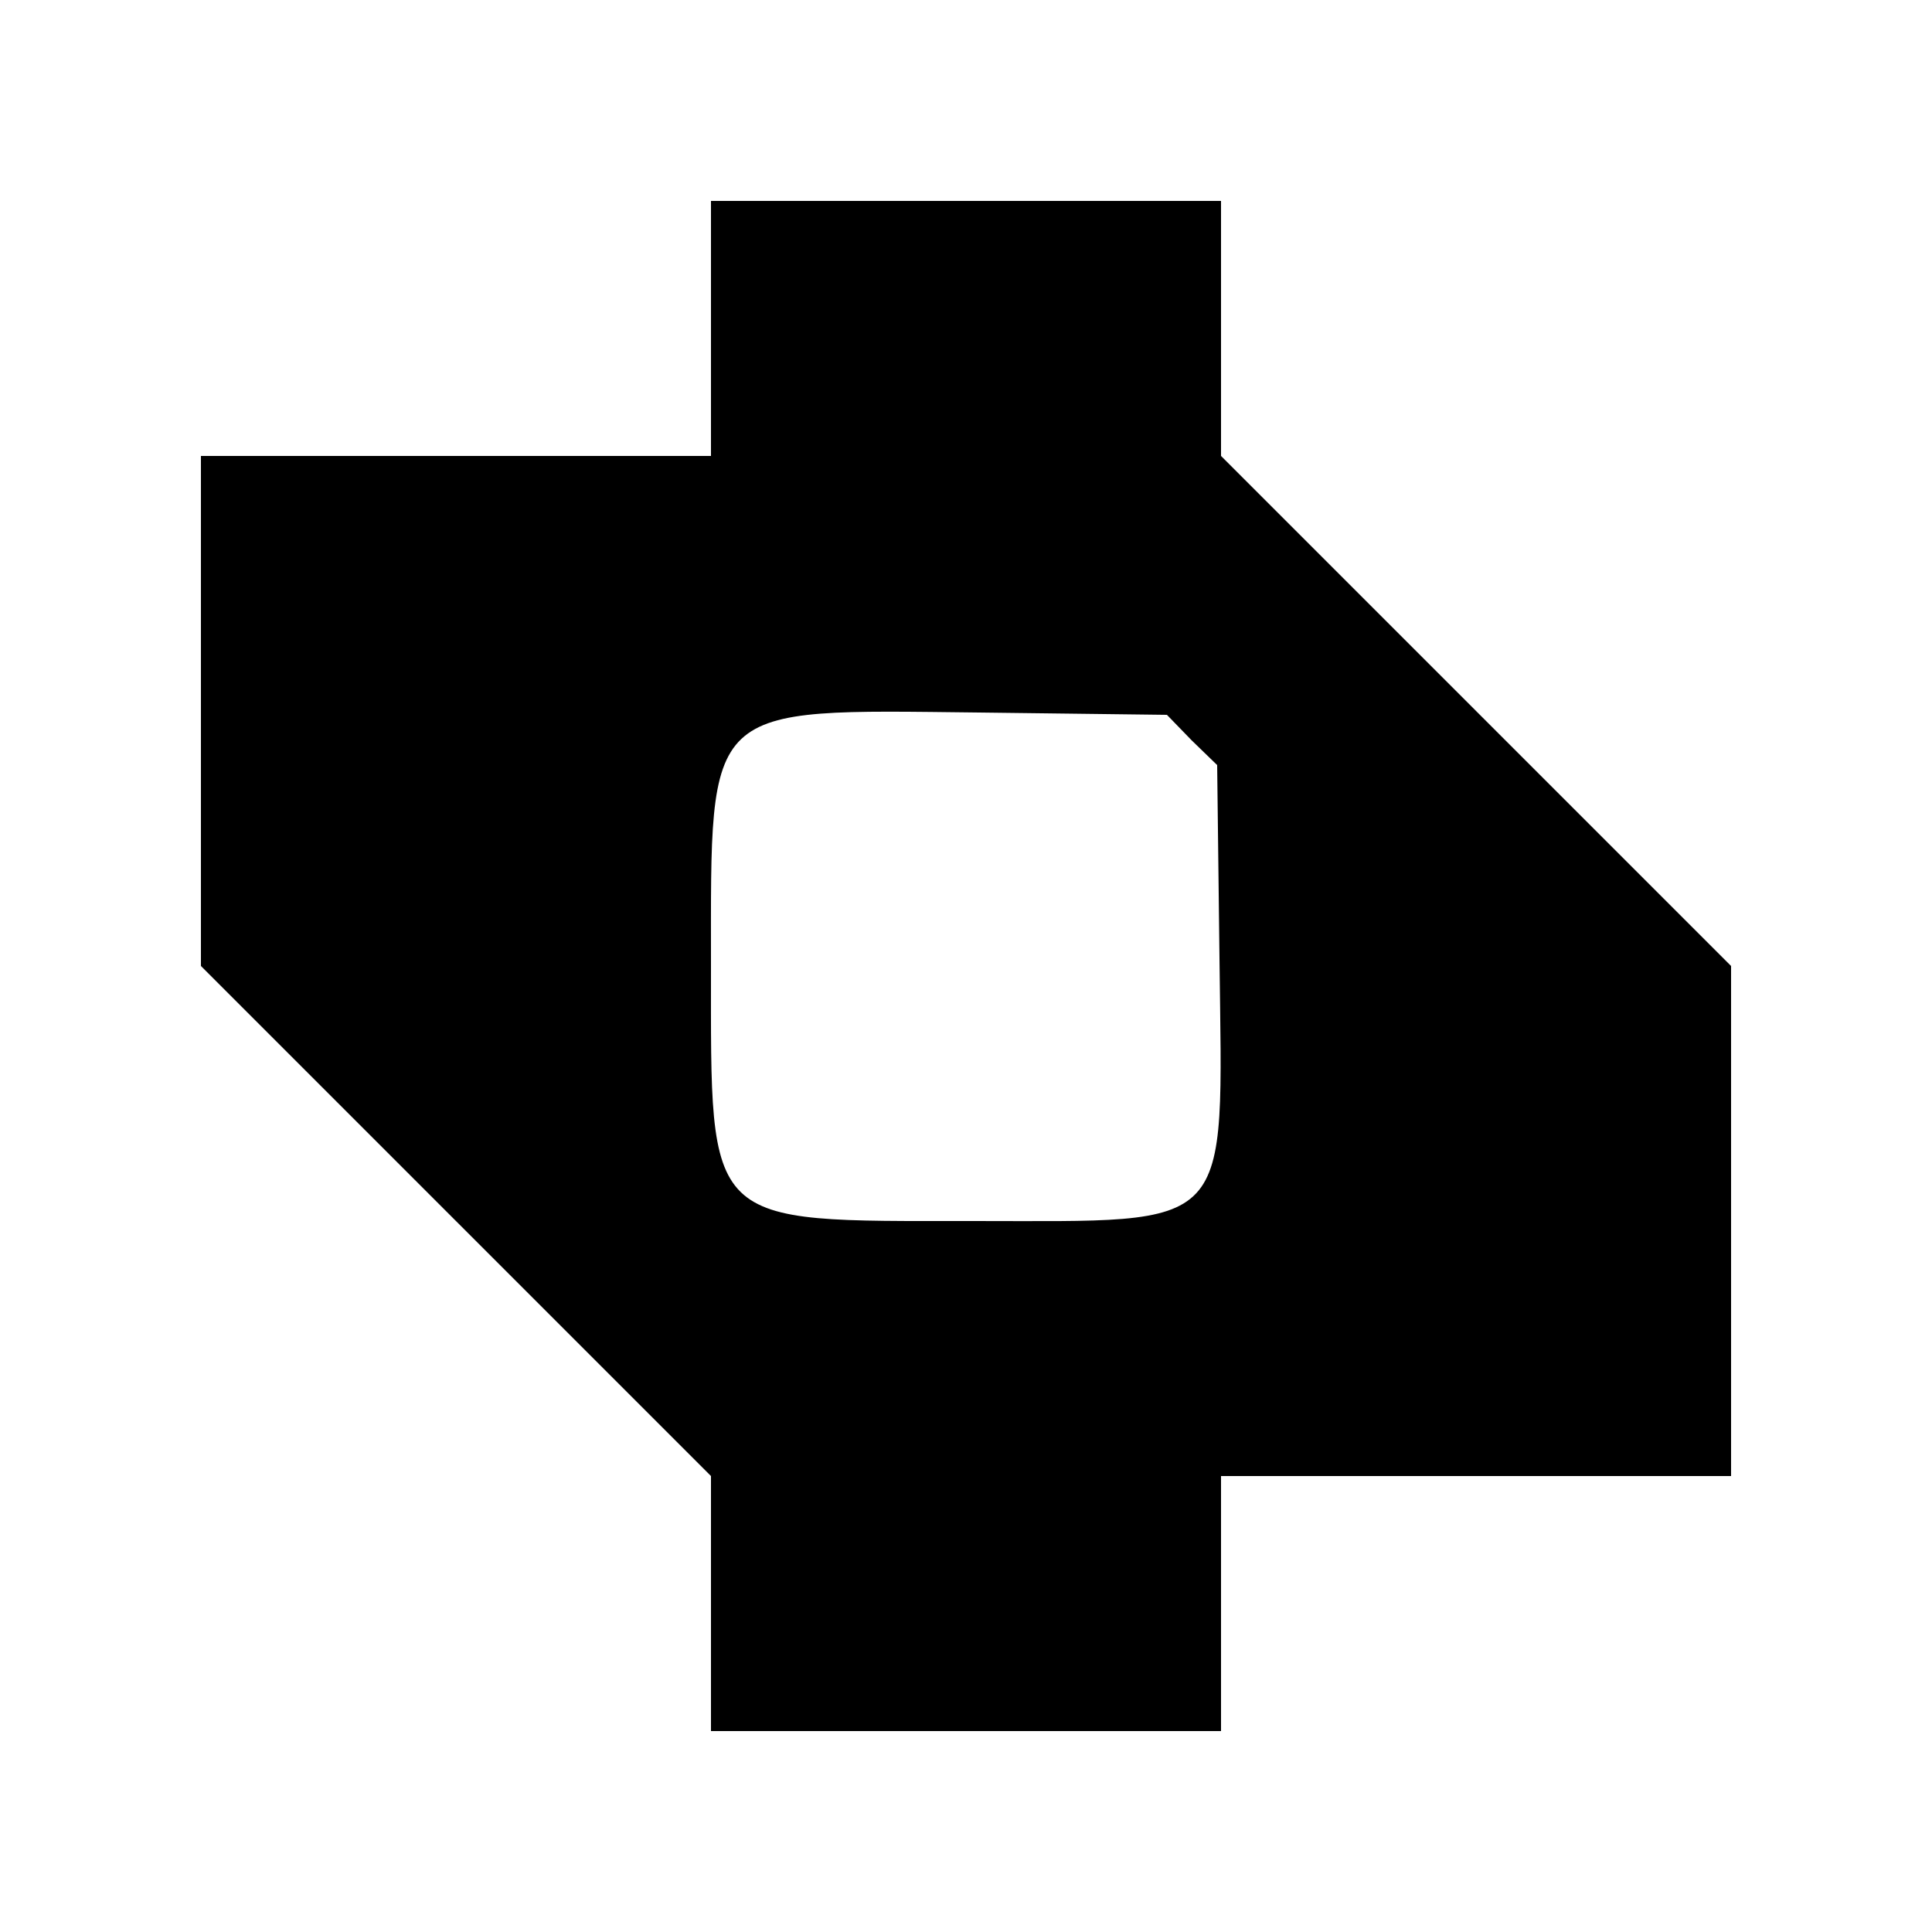
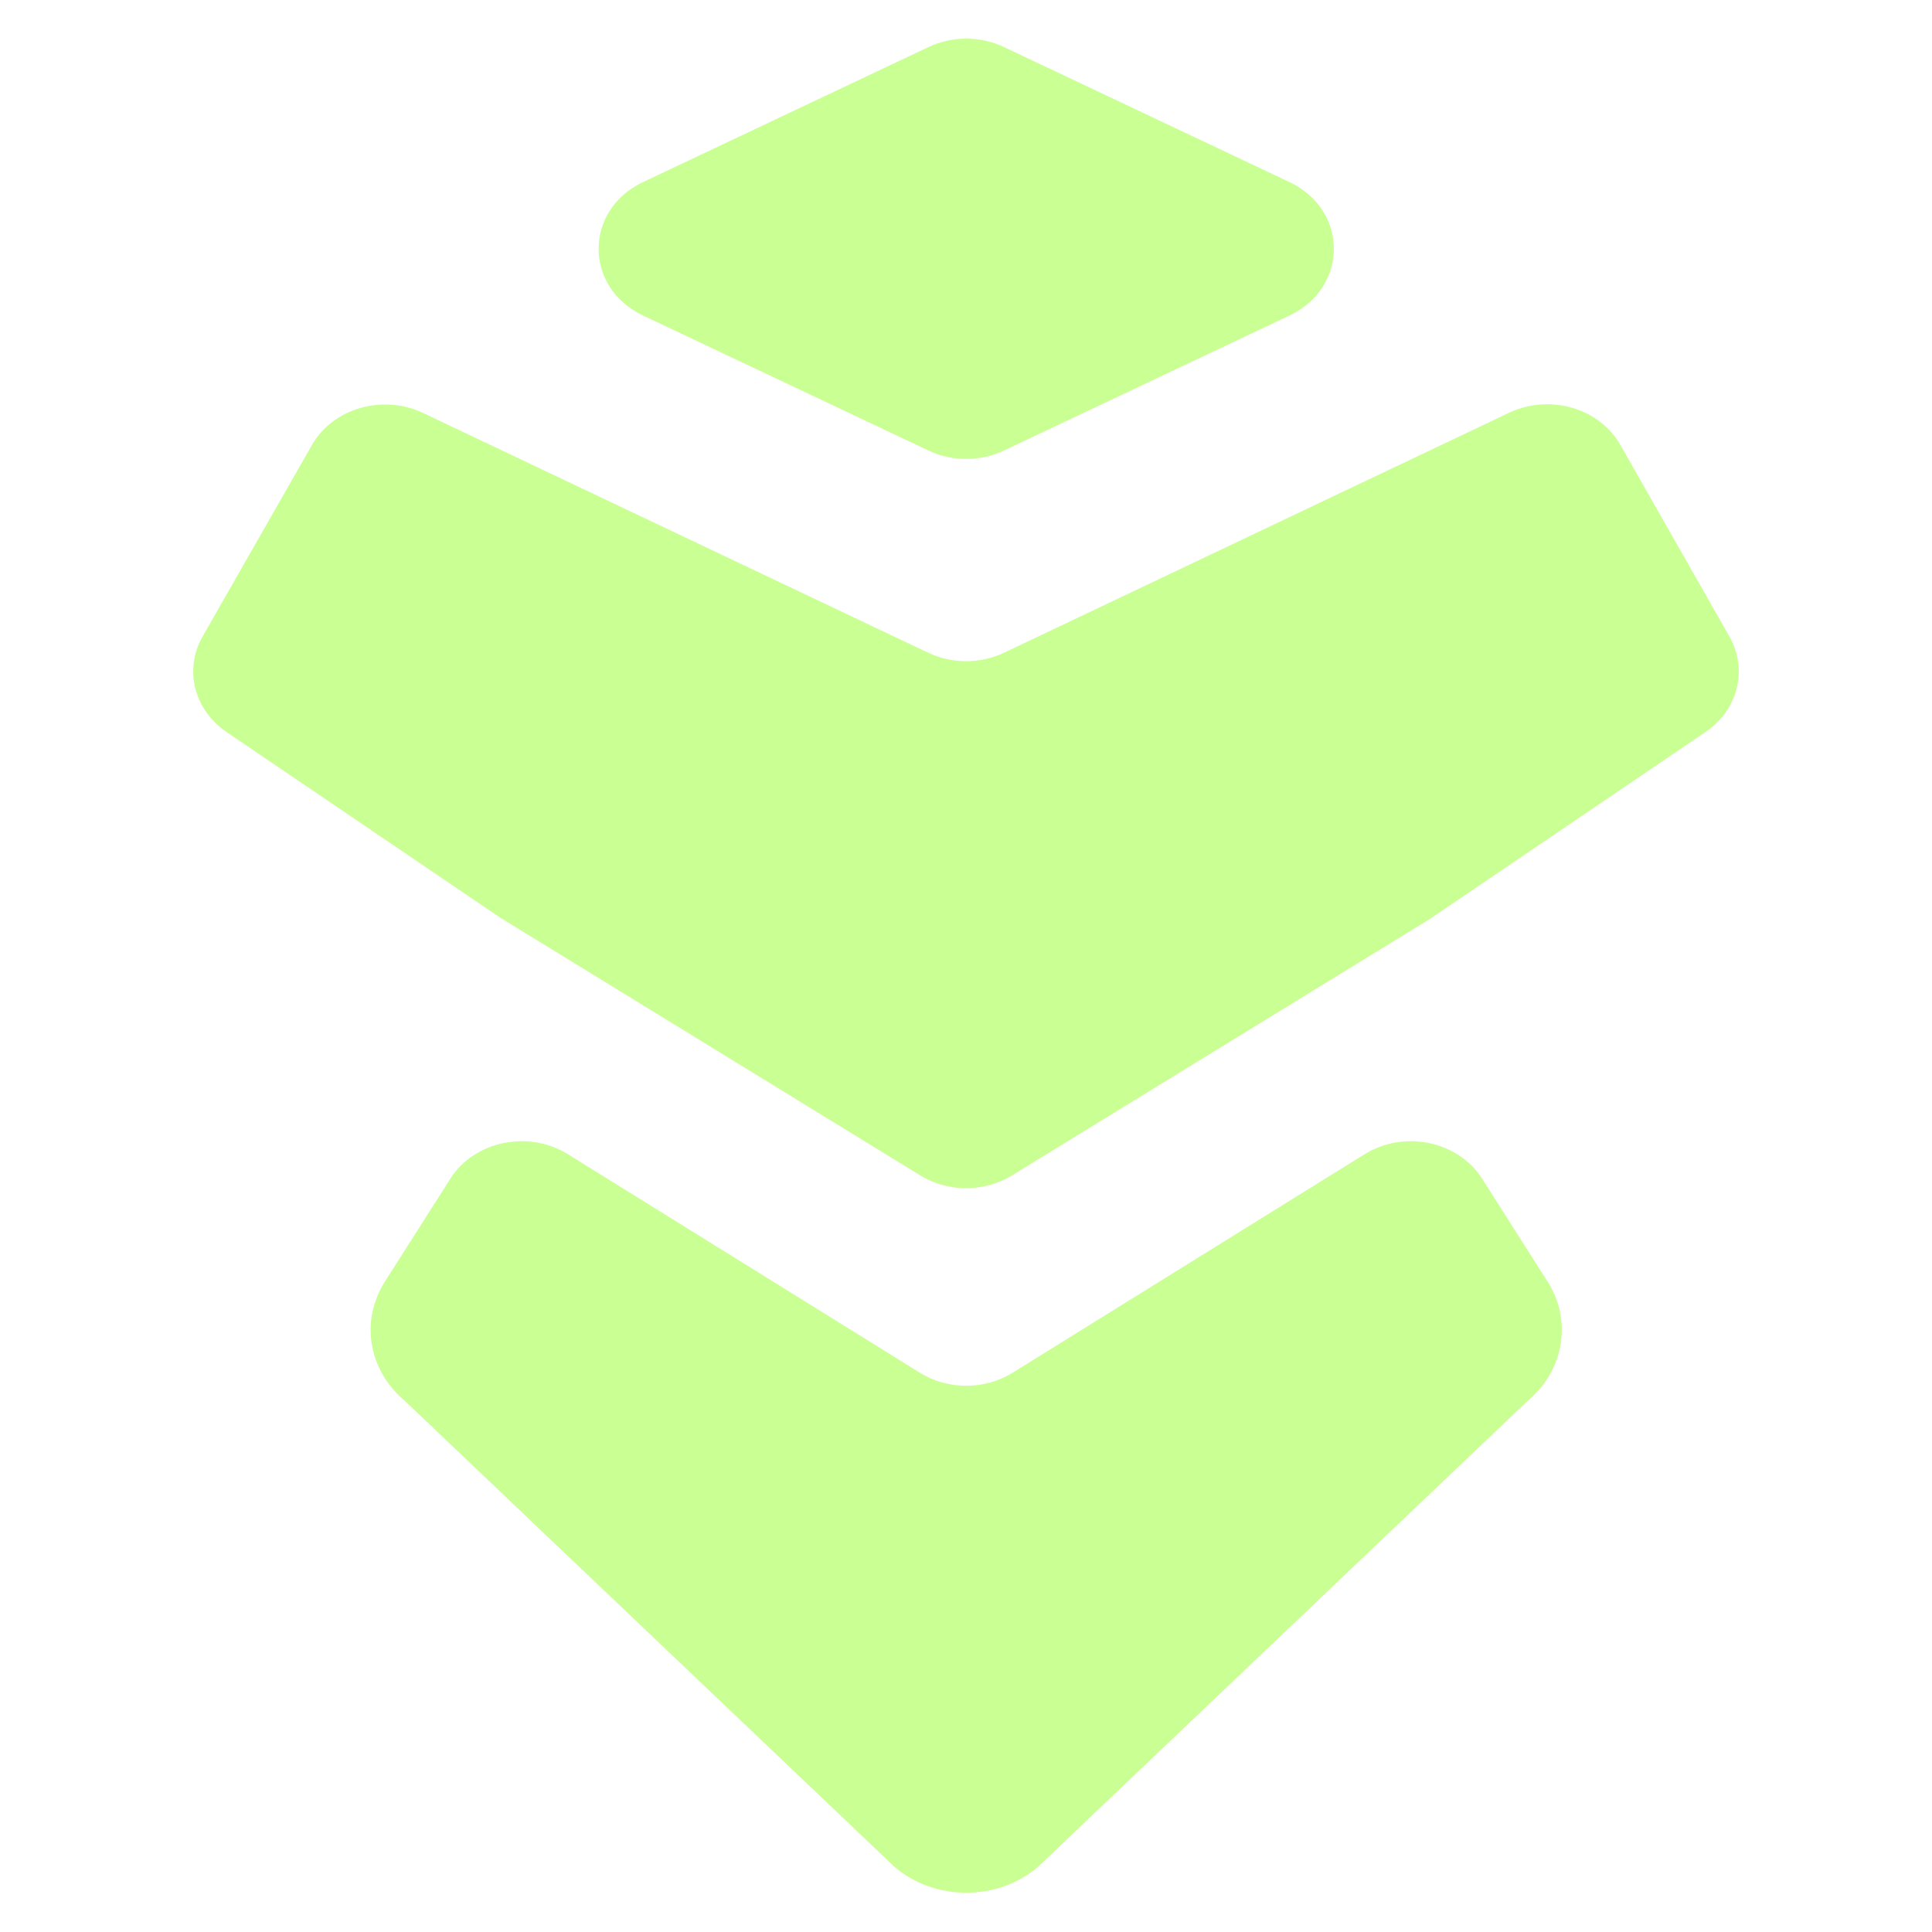
- <svg xmlns="http://www.w3.org/2000/svg" version="1.0" width="250pt" height="250pt" viewBox="0 0 250 250" preserveAspectRatio="xMidYMid meet">
-   <g transform="translate(0,250) scale(0.1,-0.1)" fill="#000000" stroke="none">
-     <path d="M920 2075 l0 -165 -330 0 -330 0 0 -330 0 -330 330 -330 330 -330 0 -165 0 -165 330 0 330 0 0 165 0 165 330 0 330 0 0 330 0 330 -330 330 -330 330 0 165 0 165 -330 0 -330 0 0 -165z m622 -533 l33 -32 3 -250 c4 -358 22 -340 -320 -340 -348 0 -338 -10 -338 330 0 342 -11 332 347 328 l243 -3 32 -33z" />
-   </g>
+ <svg xmlns="http://www.w3.org/2000/svg" width="50" height="50" viewBox="0 0 50 50" fill="none">
+   <path d="M13 23.782L23.812 30.417C24.531 30.861 25.475 30.861 26.194 30.417L37.006 23.782L44.141 18.942C44.979 18.373 45.242 17.329 44.76 16.478L41.934 11.513C41.39 10.556 40.102 10.188 39.057 10.681L25.988 16.891C25.369 17.185 24.637 17.185 24.018 16.891L10.949 10.688C9.905 10.194 8.616 10.563 8.072 11.519L5.24 16.478C4.758 17.329 5.021 18.367 5.859 18.942L12.994 23.782H13Z" fill="#CAFF94" />
+   <path d="M26.851 48.326L39.533 36.257C40.477 35.469 40.696 34.181 40.052 33.168L38.357 30.504C37.738 29.529 36.337 29.235 35.312 29.873L26.207 35.526C25.482 35.976 24.531 35.976 23.806 35.526L14.701 29.873C13.676 29.235 12.275 29.529 11.656 30.504L9.961 33.168C9.317 34.181 9.53 35.463 10.48 36.257L23.162 48.326C24.206 49.202 25.807 49.202 26.851 48.326Z" fill="#CAFF94" />
+   <path d="M16.646 4.71L24.024 1.22C24.637 0.927 25.375 0.927 25.988 1.22L33.367 4.71C34.905 5.435 34.905 7.442 33.367 8.168L25.988 11.657C25.375 11.951 24.637 11.951 24.024 11.657L16.646 8.168C15.107 7.442 15.107 5.435 16.646 4.71Z" fill="#CAFF94" />
</svg>
